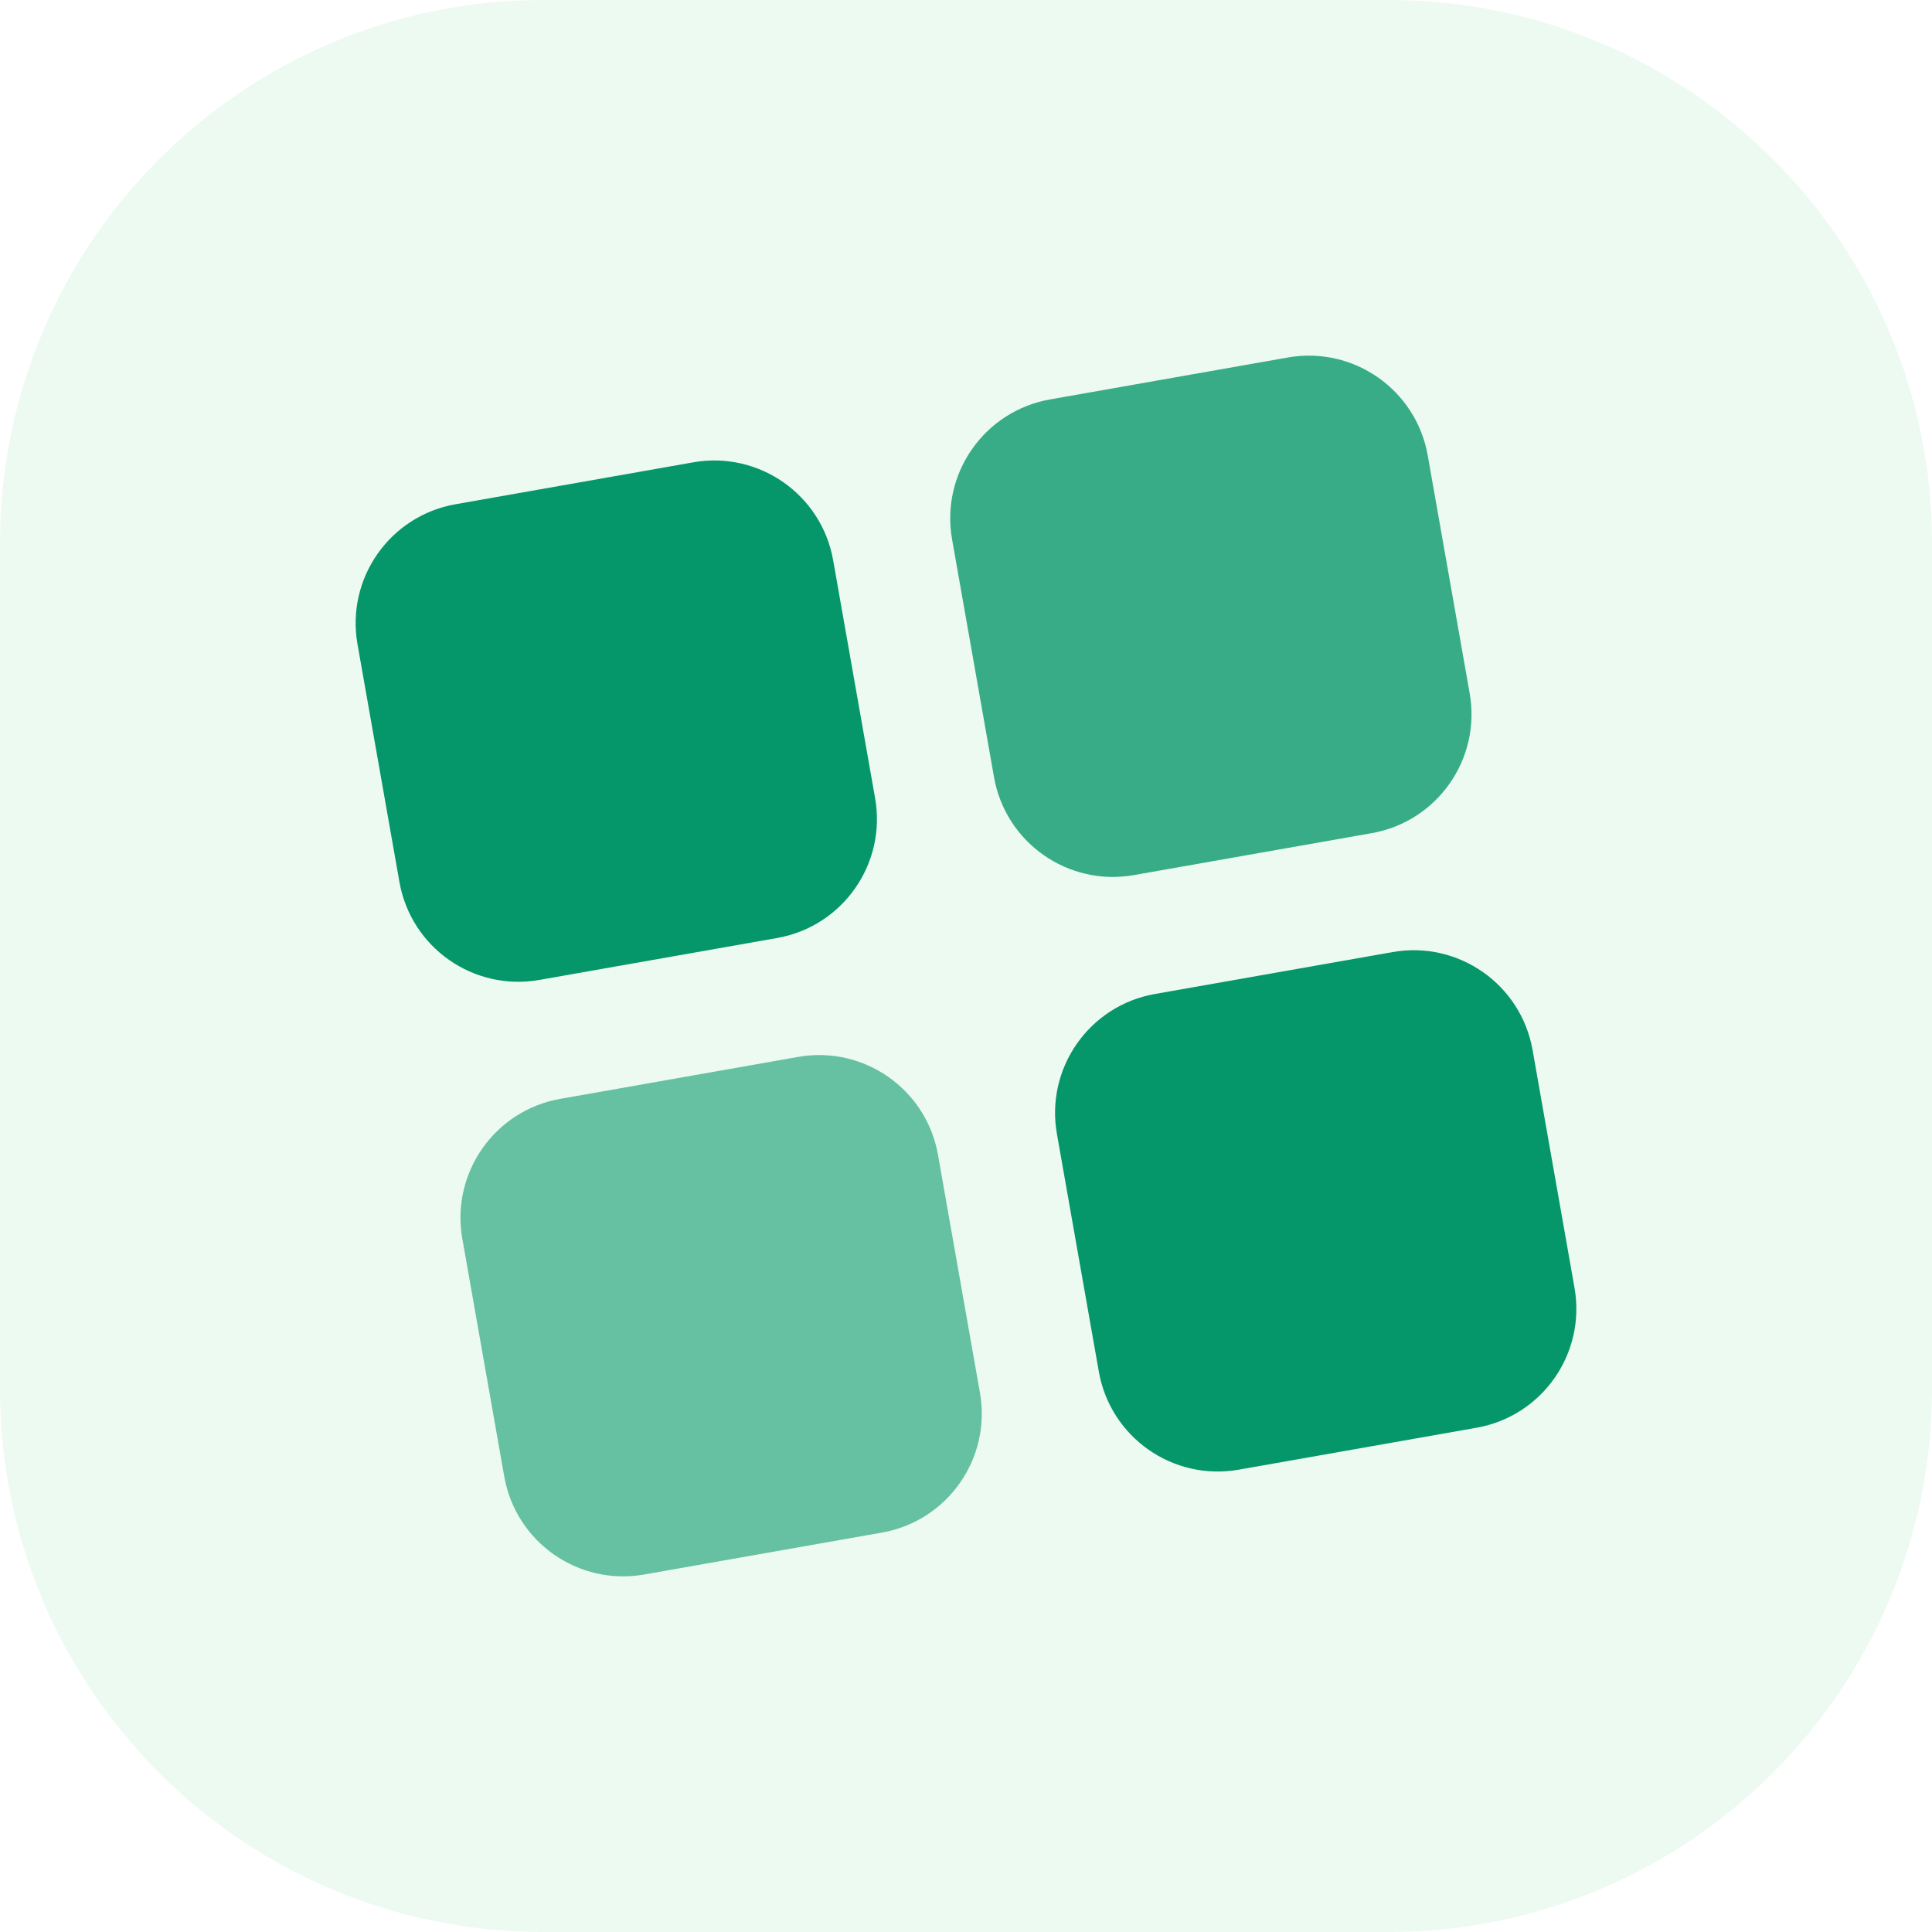
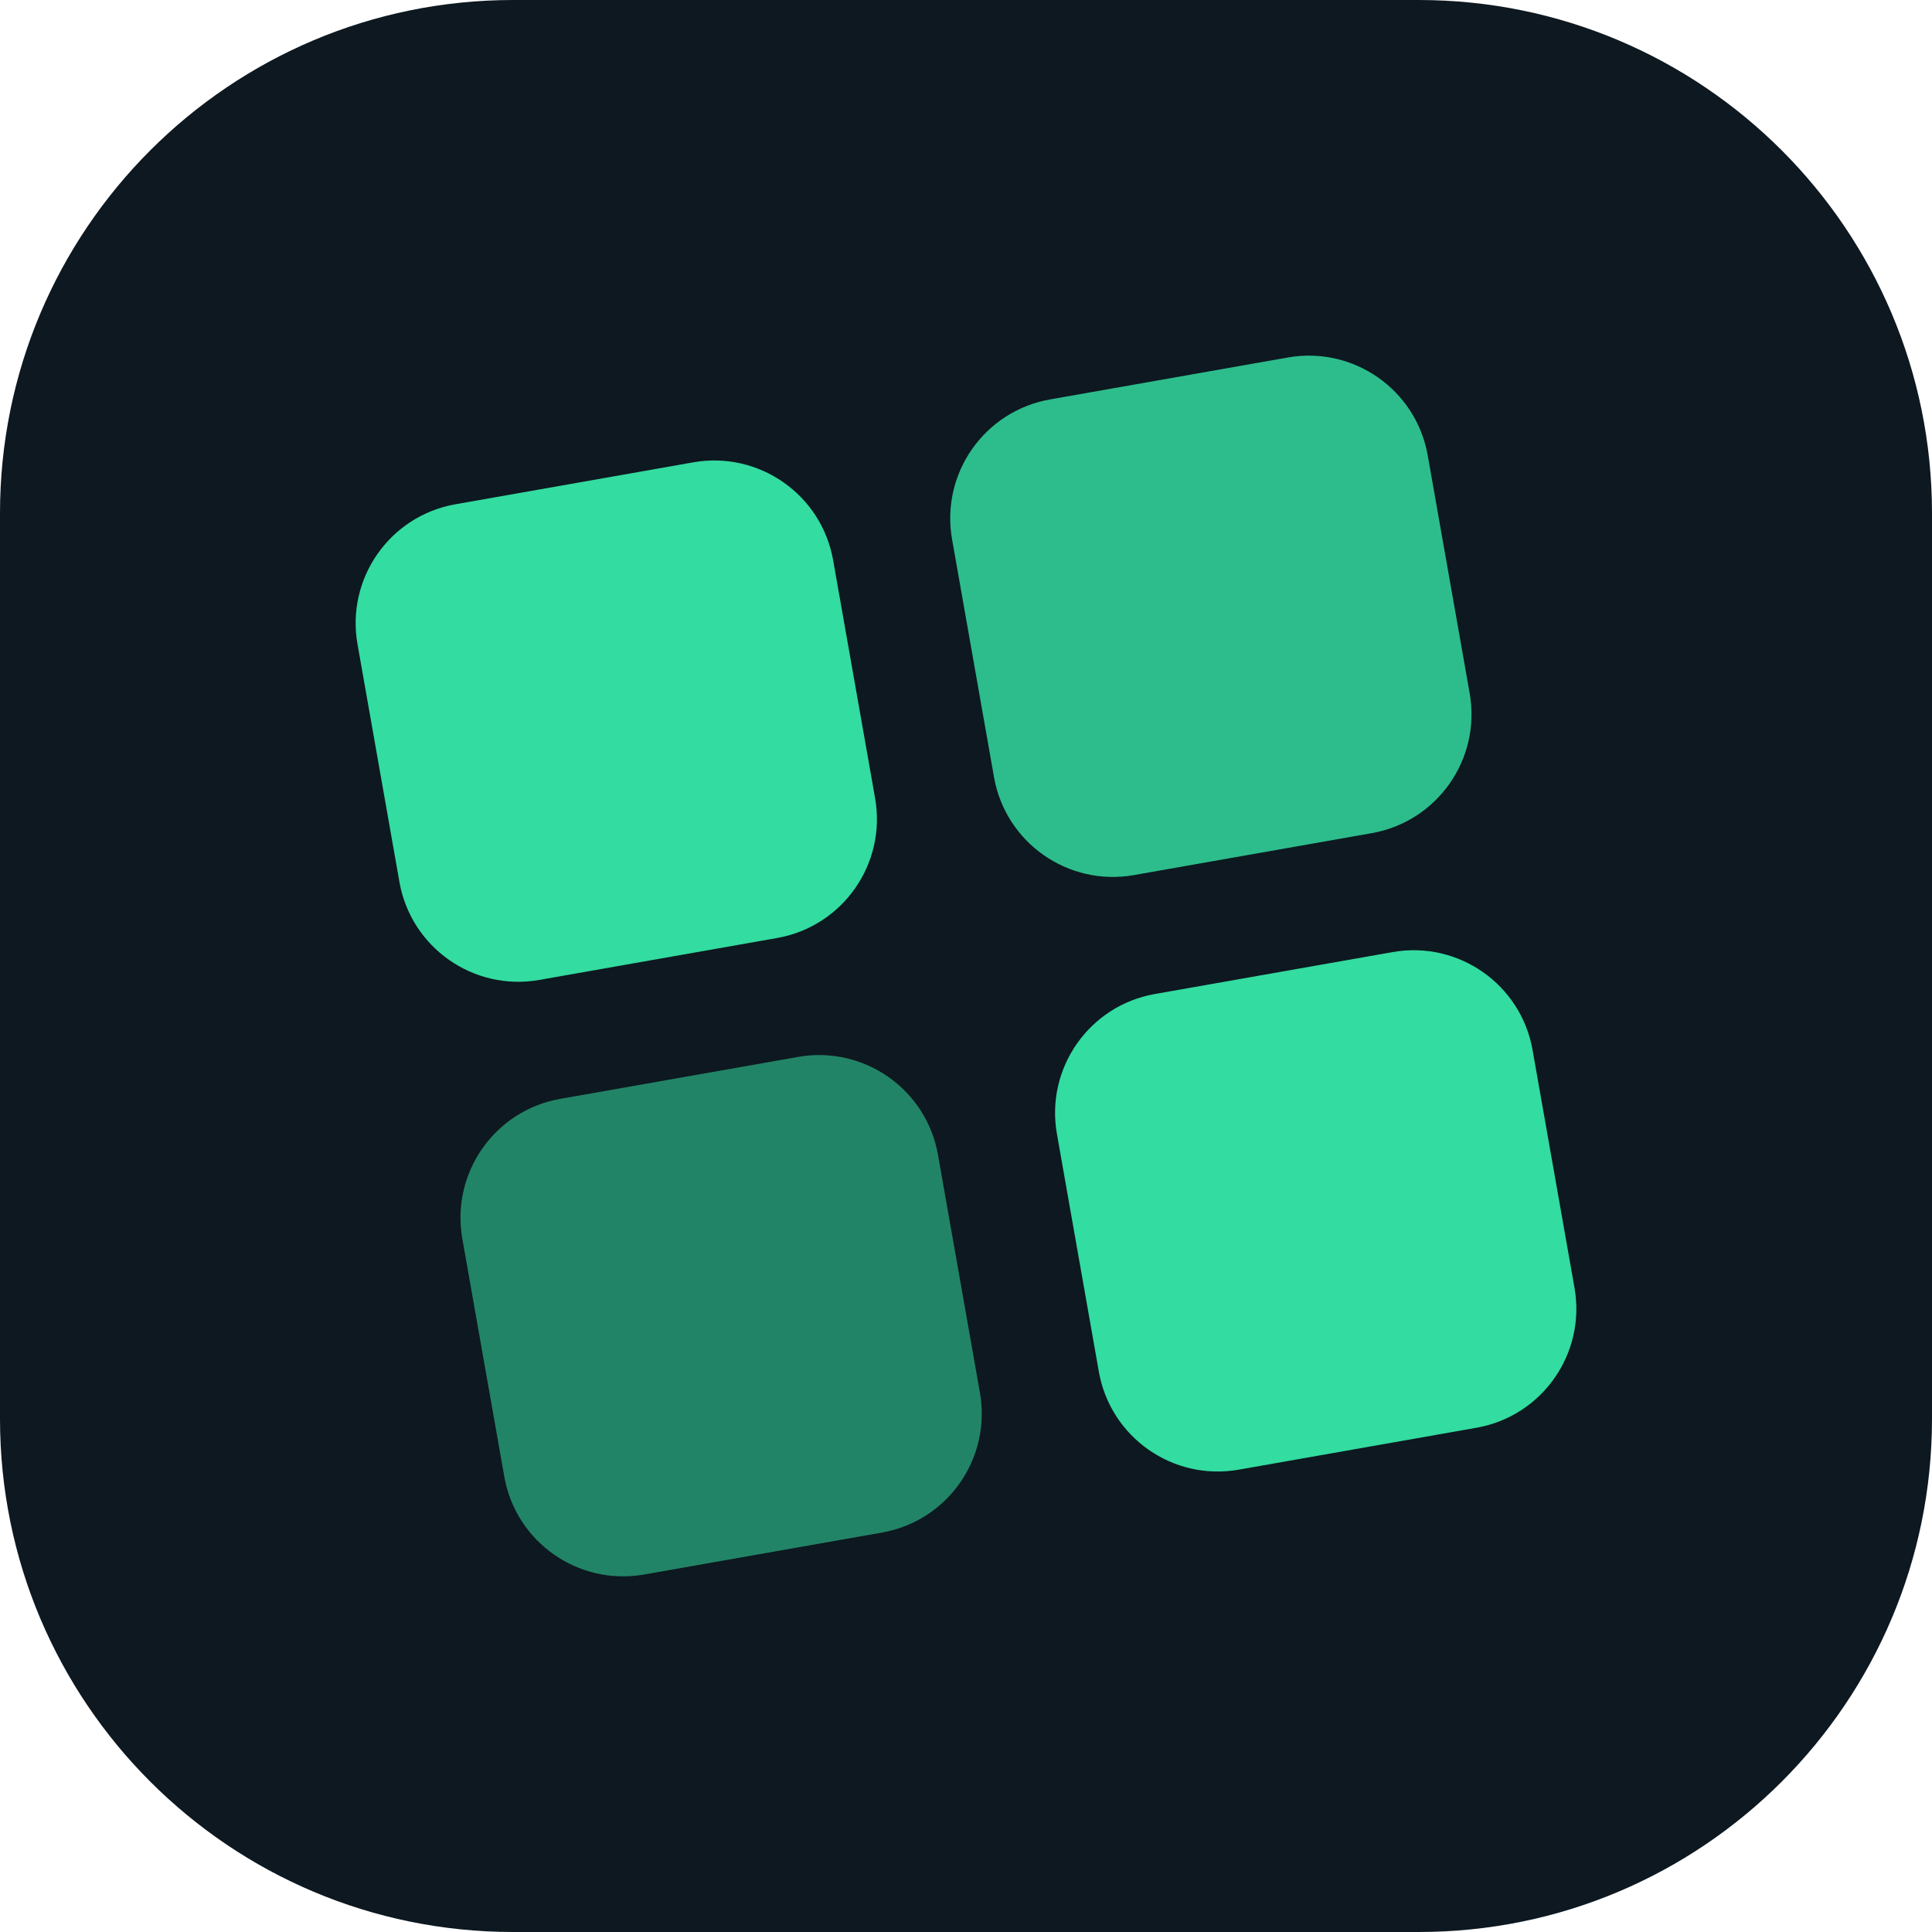
<svg xmlns="http://www.w3.org/2000/svg" viewBox="0 0 64 64">
-   <rect width="64" height="64" rx="18" fill="#ecfaf1" />
-   <g transform="translate(14 14) rotate(-10 18 18)" fill="#059669">
+   <rect width="64" height="64" rx="17" fill="#0d1820" />
+   <g transform="translate(14 14) rotate(-10 18 18)" fill="#33dca0">
    <rect width="16" height="16" rx="4" />
-     <rect x="20" width="16" height="16" rx="4" opacity=".78" />
-     <rect y="20" width="16" height="16" rx="4" opacity=".58" />
+     <rect x="20" width="16" height="16" rx="4" opacity=".84" />
+     <rect y="20" width="16" height="16" rx="4" opacity=".55" />
    <rect x="20" y="20" width="16" height="16" rx="4" />
  </g>
</svg>
